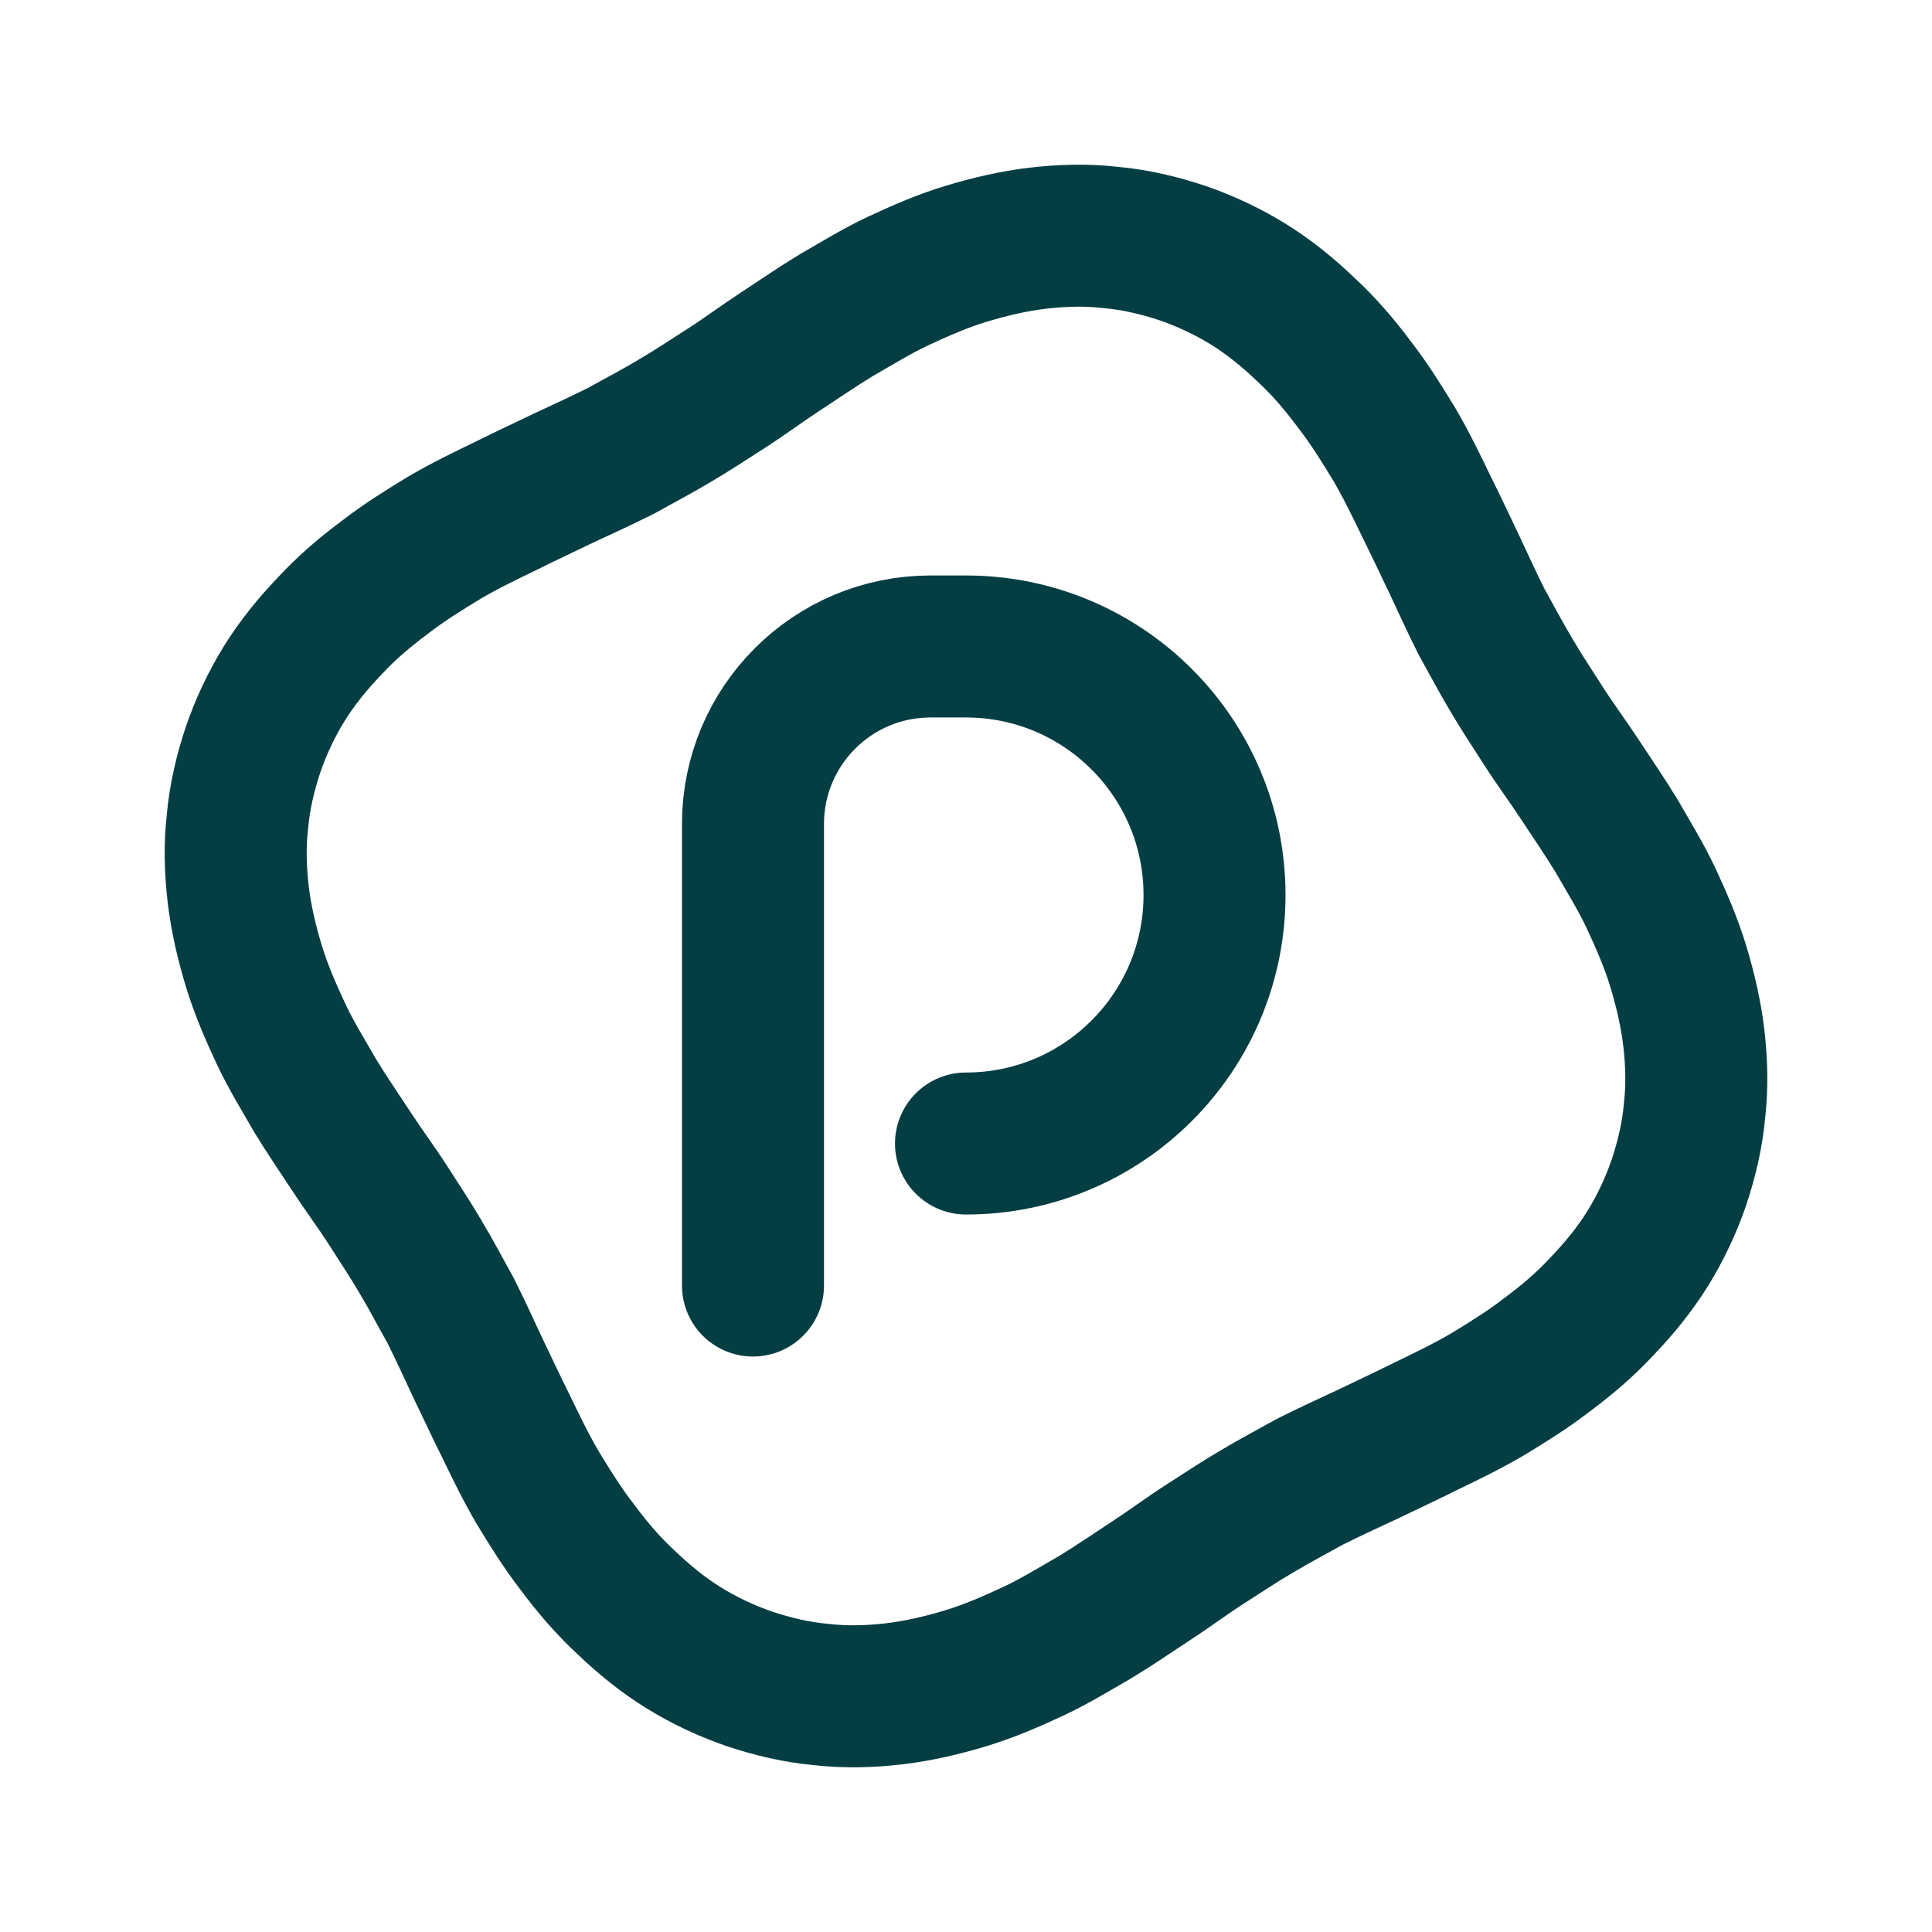
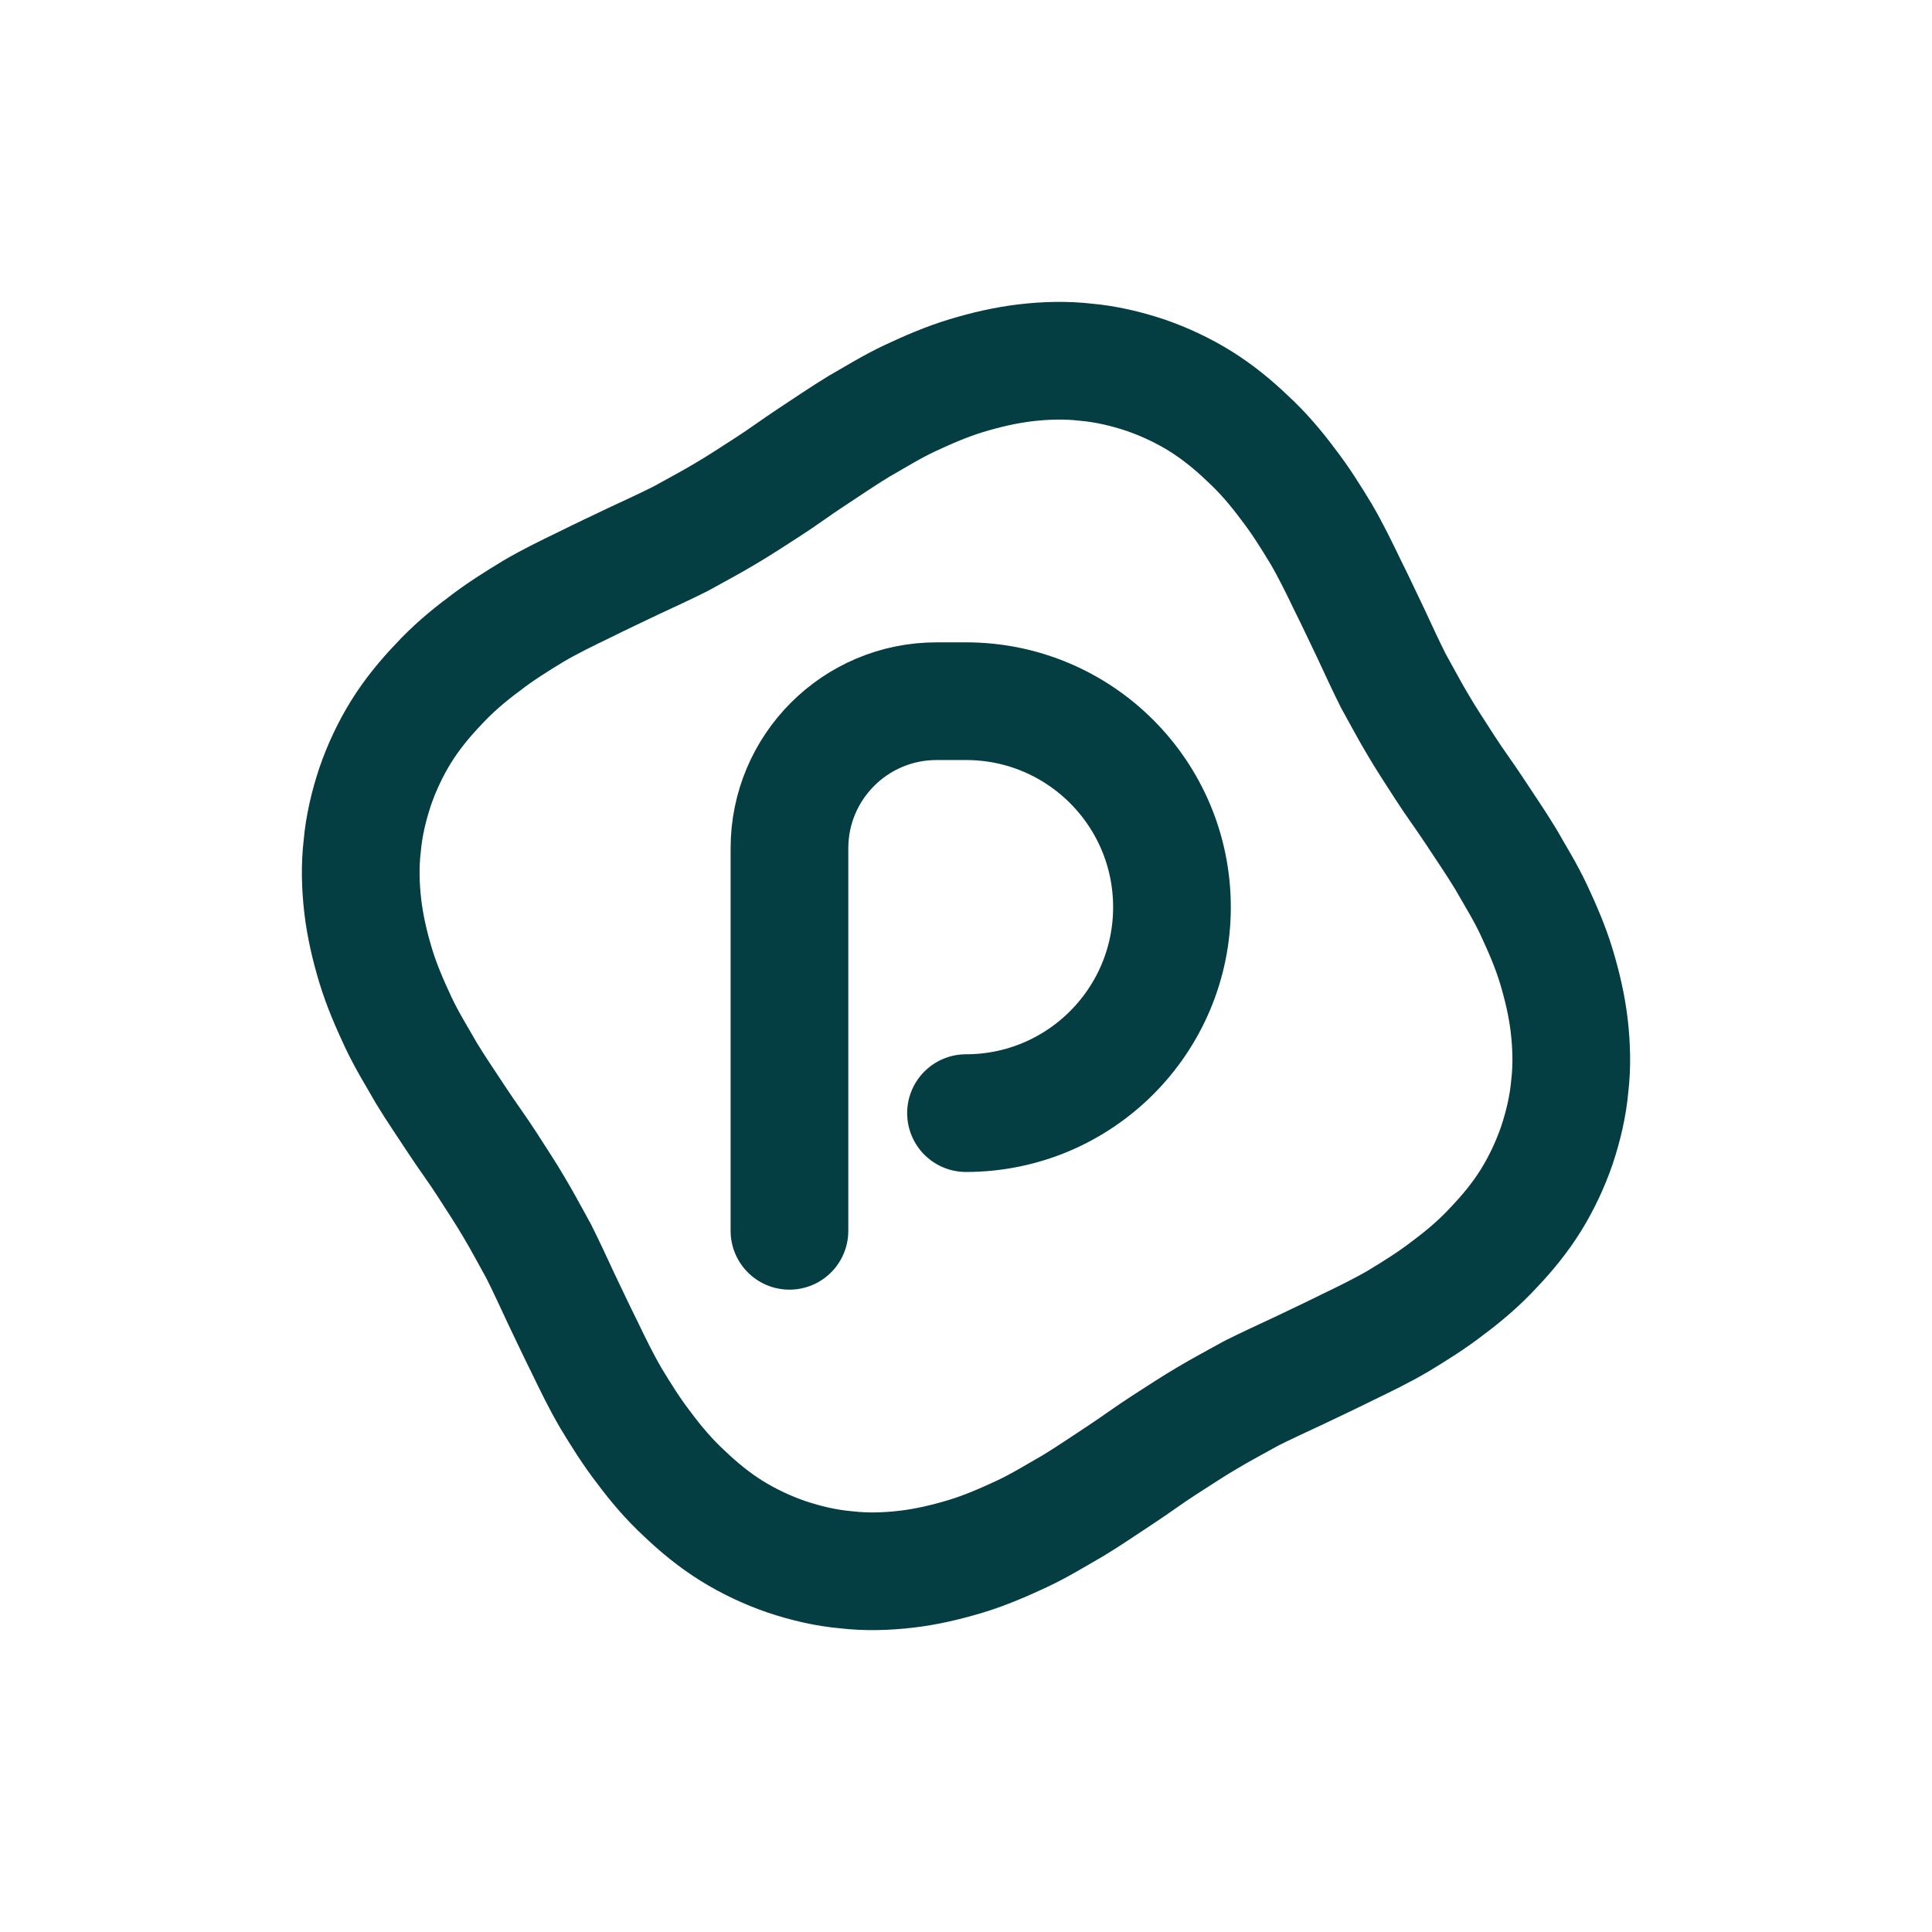
<svg xmlns="http://www.w3.org/2000/svg" viewBox="0 0 1024 1024" width="1024" height="1024">
-   <g fill="none" stroke="#043E43" stroke-width="2" stroke-linecap="round" stroke-linejoin="round" transform="translate(512.0 512.0) scale(37.6337) translate(-12 -12)">
+   <g fill="none" stroke="#043E43" stroke-width="2" stroke-linecap="round" stroke-linejoin="round" transform="translate(512.0 512.0) scale(31.1902) translate(-12 -12)">
    <path d="M22.03 12C22.13 12.33 22.21 12.67 22.25 13.01C22.29 13.35 22.3 13.7 22.26 14.04C22.23 14.38 22.15 14.72 22.04 15.05C21.93 15.37 21.78 15.69 21.6 15.98C21.42 16.27 21.2 16.54 20.96 16.79C20.73 17.04 20.46 17.27 20.19 17.47C19.92 17.68 19.63 17.86 19.35 18.03C19.06 18.2 18.77 18.34 18.48 18.48C18.2 18.62 17.92 18.75 17.65 18.88C17.37 19.01 17.11 19.13 16.85 19.26C16.6 19.4 16.35 19.53 16.1 19.68C15.86 19.82 15.62 19.98 15.37 20.14C15.12 20.3 14.88 20.48 14.62 20.65C14.36 20.82 14.1 21 13.82 21.17C13.54 21.33 13.25 21.51 12.95 21.65C12.65 21.79 12.33 21.93 12 22.03C11.67 22.13 11.33 22.21 10.99 22.25C10.65 22.29 10.3 22.3 9.96 22.26C9.62 22.23 9.28 22.15 8.95 22.04C8.63 21.93 8.31 21.78 8.02 21.6C7.73 21.42 7.46 21.2 7.21 20.96C6.96 20.73 6.73 20.46 6.53 20.19C6.32 19.92 6.14 19.63 5.97 19.35C5.8 19.06 5.66 18.77 5.52 18.48C5.38 18.2 5.25 17.92 5.12 17.65C4.99 17.37 4.87 17.11 4.74 16.85C4.6 16.6 4.47 16.35 4.32 16.1C4.18 15.86 4.02 15.62 3.86 15.37C3.7 15.12 3.52 14.88 3.35 14.62C3.18 14.36 3 14.1 2.83 13.82C2.67 13.54 2.49 13.25 2.35 12.95C2.21 12.65 2.07 12.33 1.97 12C1.87 11.67 1.79 11.33 1.75 10.99C1.71 10.65 1.7 10.3 1.74 9.96C1.77 9.62 1.85 9.28 1.96 8.95C2.07 8.63 2.22 8.31 2.4 8.02C2.58 7.73 2.8 7.46 3.04 7.21C3.27 6.96 3.54 6.73 3.81 6.53C4.08 6.32 4.37 6.14 4.65 5.97C4.94 5.8 5.23 5.66 5.52 5.52C5.8 5.38 6.08 5.25 6.35 5.12C6.63 4.99 6.89 4.87 7.15 4.74C7.4 4.6 7.65 4.47 7.9 4.32C8.14 4.18 8.38 4.02 8.63 3.86C8.88 3.7 9.12 3.52 9.38 3.35C9.64 3.18 9.9 3 10.18 2.83C10.46 2.67 10.75 2.49 11.05 2.35C11.35 2.21 11.67 2.07 12 1.97C12.33 1.87 12.67 1.79 13.01 1.75C13.35 1.71 13.7 1.7 14.04 1.74C14.38 1.77 14.72 1.85 15.05 1.96C15.37 2.07 15.69 2.22 15.98 2.4C16.27 2.58 16.54 2.8 16.79 3.04C17.04 3.27 17.27 3.54 17.47 3.81C17.68 4.08 17.86 4.37 18.03 4.65C18.2 4.94 18.34 5.23 18.48 5.52C18.62 5.8 18.75 6.08 18.88 6.35C19.01 6.63 19.13 6.89 19.26 7.15C19.4 7.4 19.53 7.65 19.68 7.9C19.82 8.14 19.98 8.38 20.14 8.63C20.3 8.88 20.48 9.12 20.65 9.38C20.82 9.64 21 9.9 21.17 10.18C21.33 10.46 21.51 10.75 21.65 11.05C21.79 11.35 21.93 11.67 22.03 12Z" />
    <path d="M9 16.5V10a2.5 2.5 0 0 1 2.5-2.5h.5a3.5 3.5 0 0 1 0 7H12" />
  </g>
</svg>
